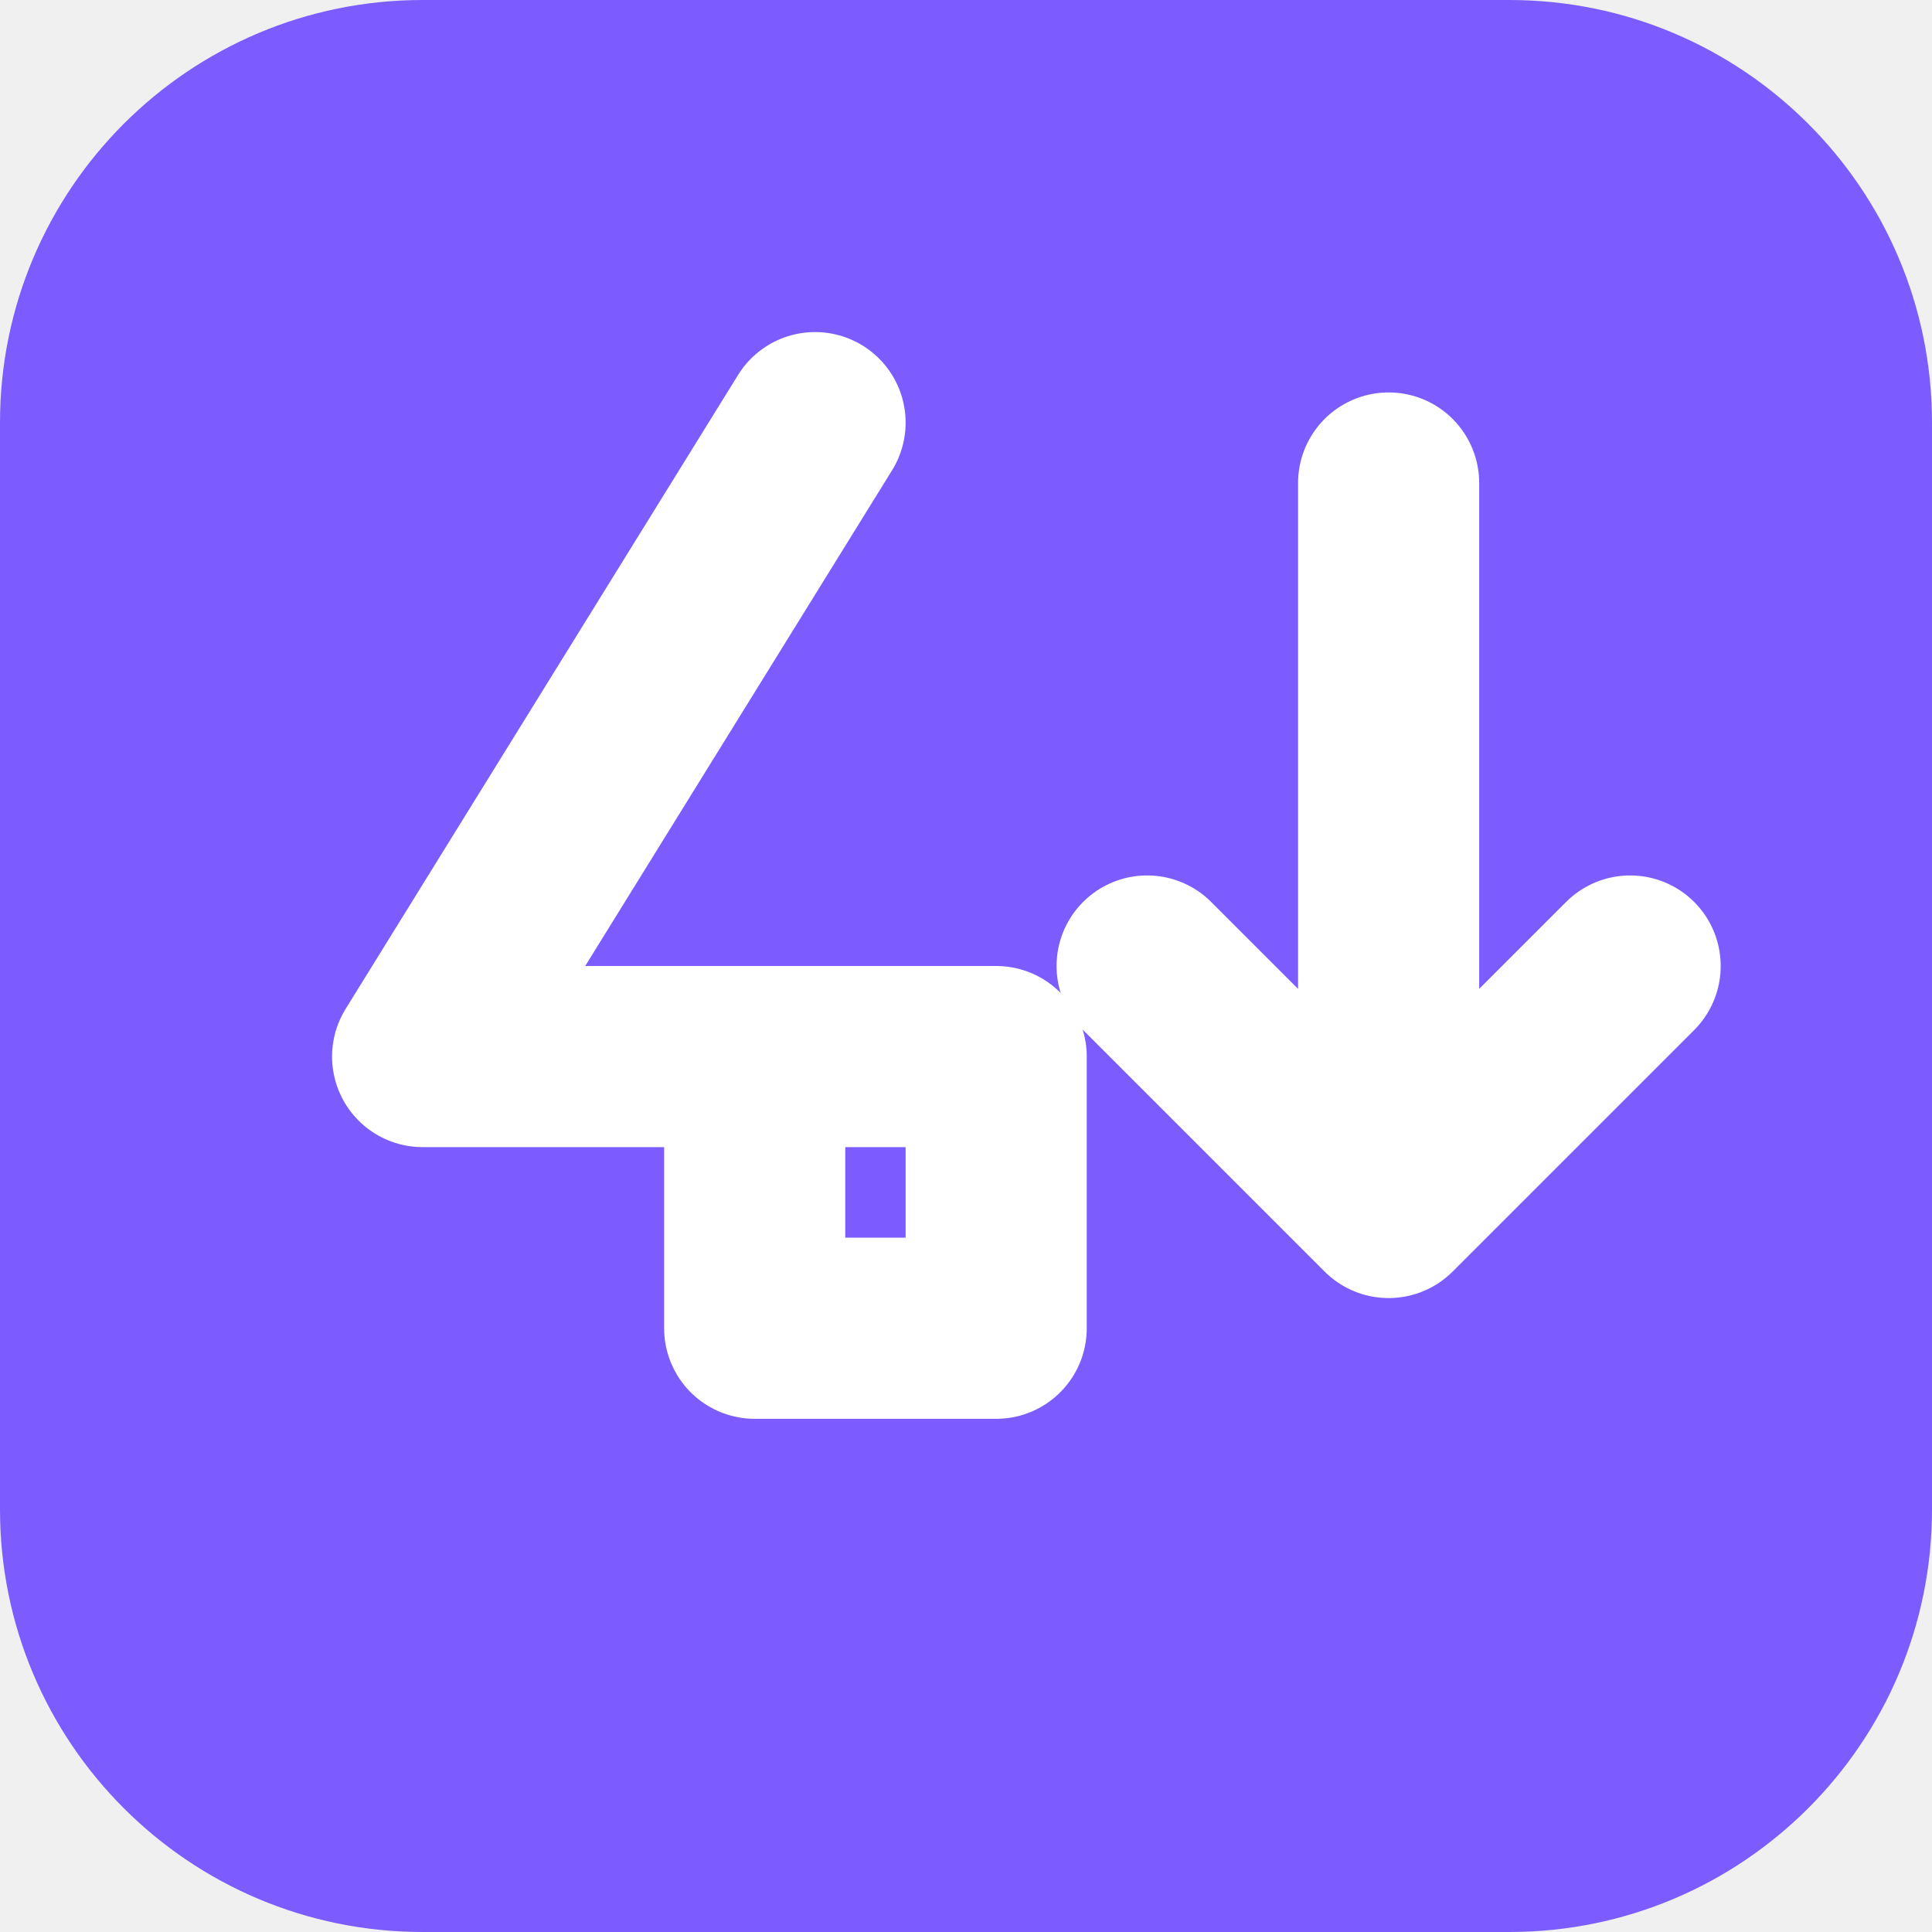
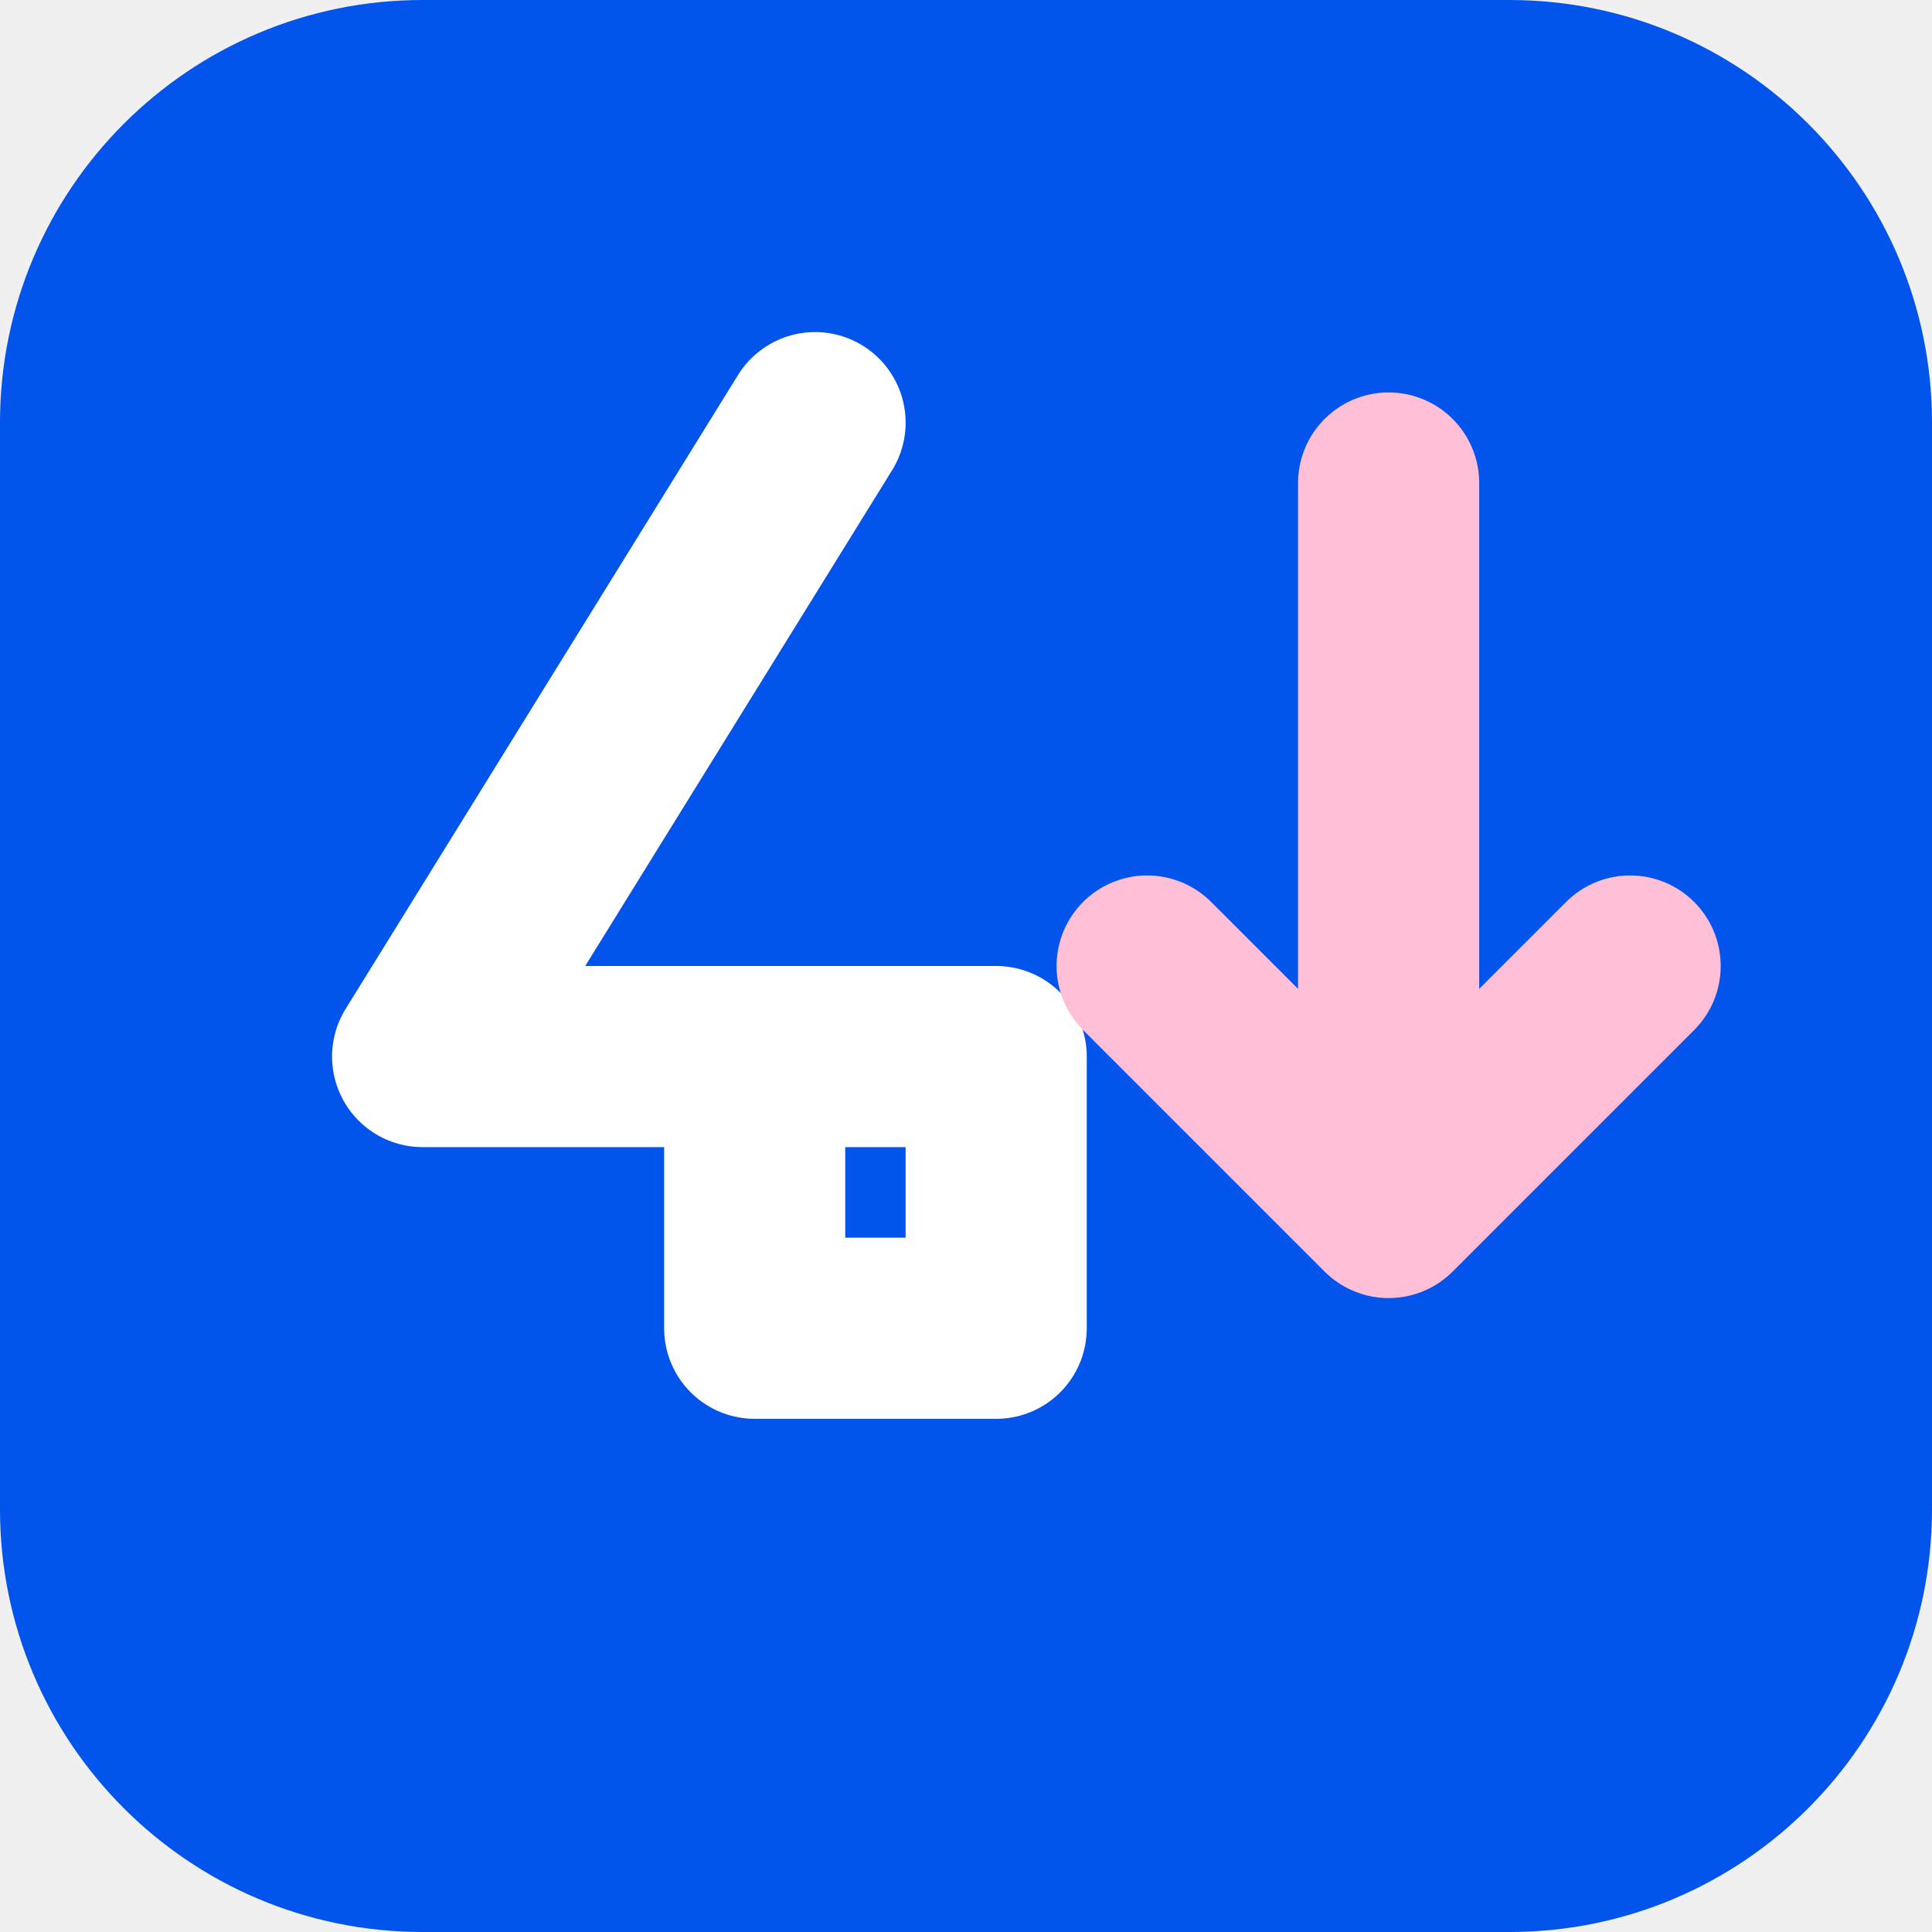
<svg xmlns="http://www.w3.org/2000/svg" viewBox="0 0 64 64" role="img" aria-label="4 down">
-   <rect width="64" height="64" rx="14" fill="#7c5cff" />
+   <rect width="64" height="64" rx="14" fill="#0254ec" />
  <path d="M27 14 14 35h11v9h8v-9h-8" fill="none" stroke="#ffffff" stroke-width="6" stroke-linecap="round" stroke-linejoin="round" />
-   <path d="M46 16v24m0 0-8-8m8 8 8-8" fill="none" stroke="#ffffff" stroke-width="6" stroke-linecap="round" stroke-linejoin="round" />
+   <path d="M46 16v24m0 0-8-8m8 8 8-8" fill="none" stroke="#ffbfd6" stroke-width="6" stroke-linecap="round" stroke-linejoin="round" />
</svg>
